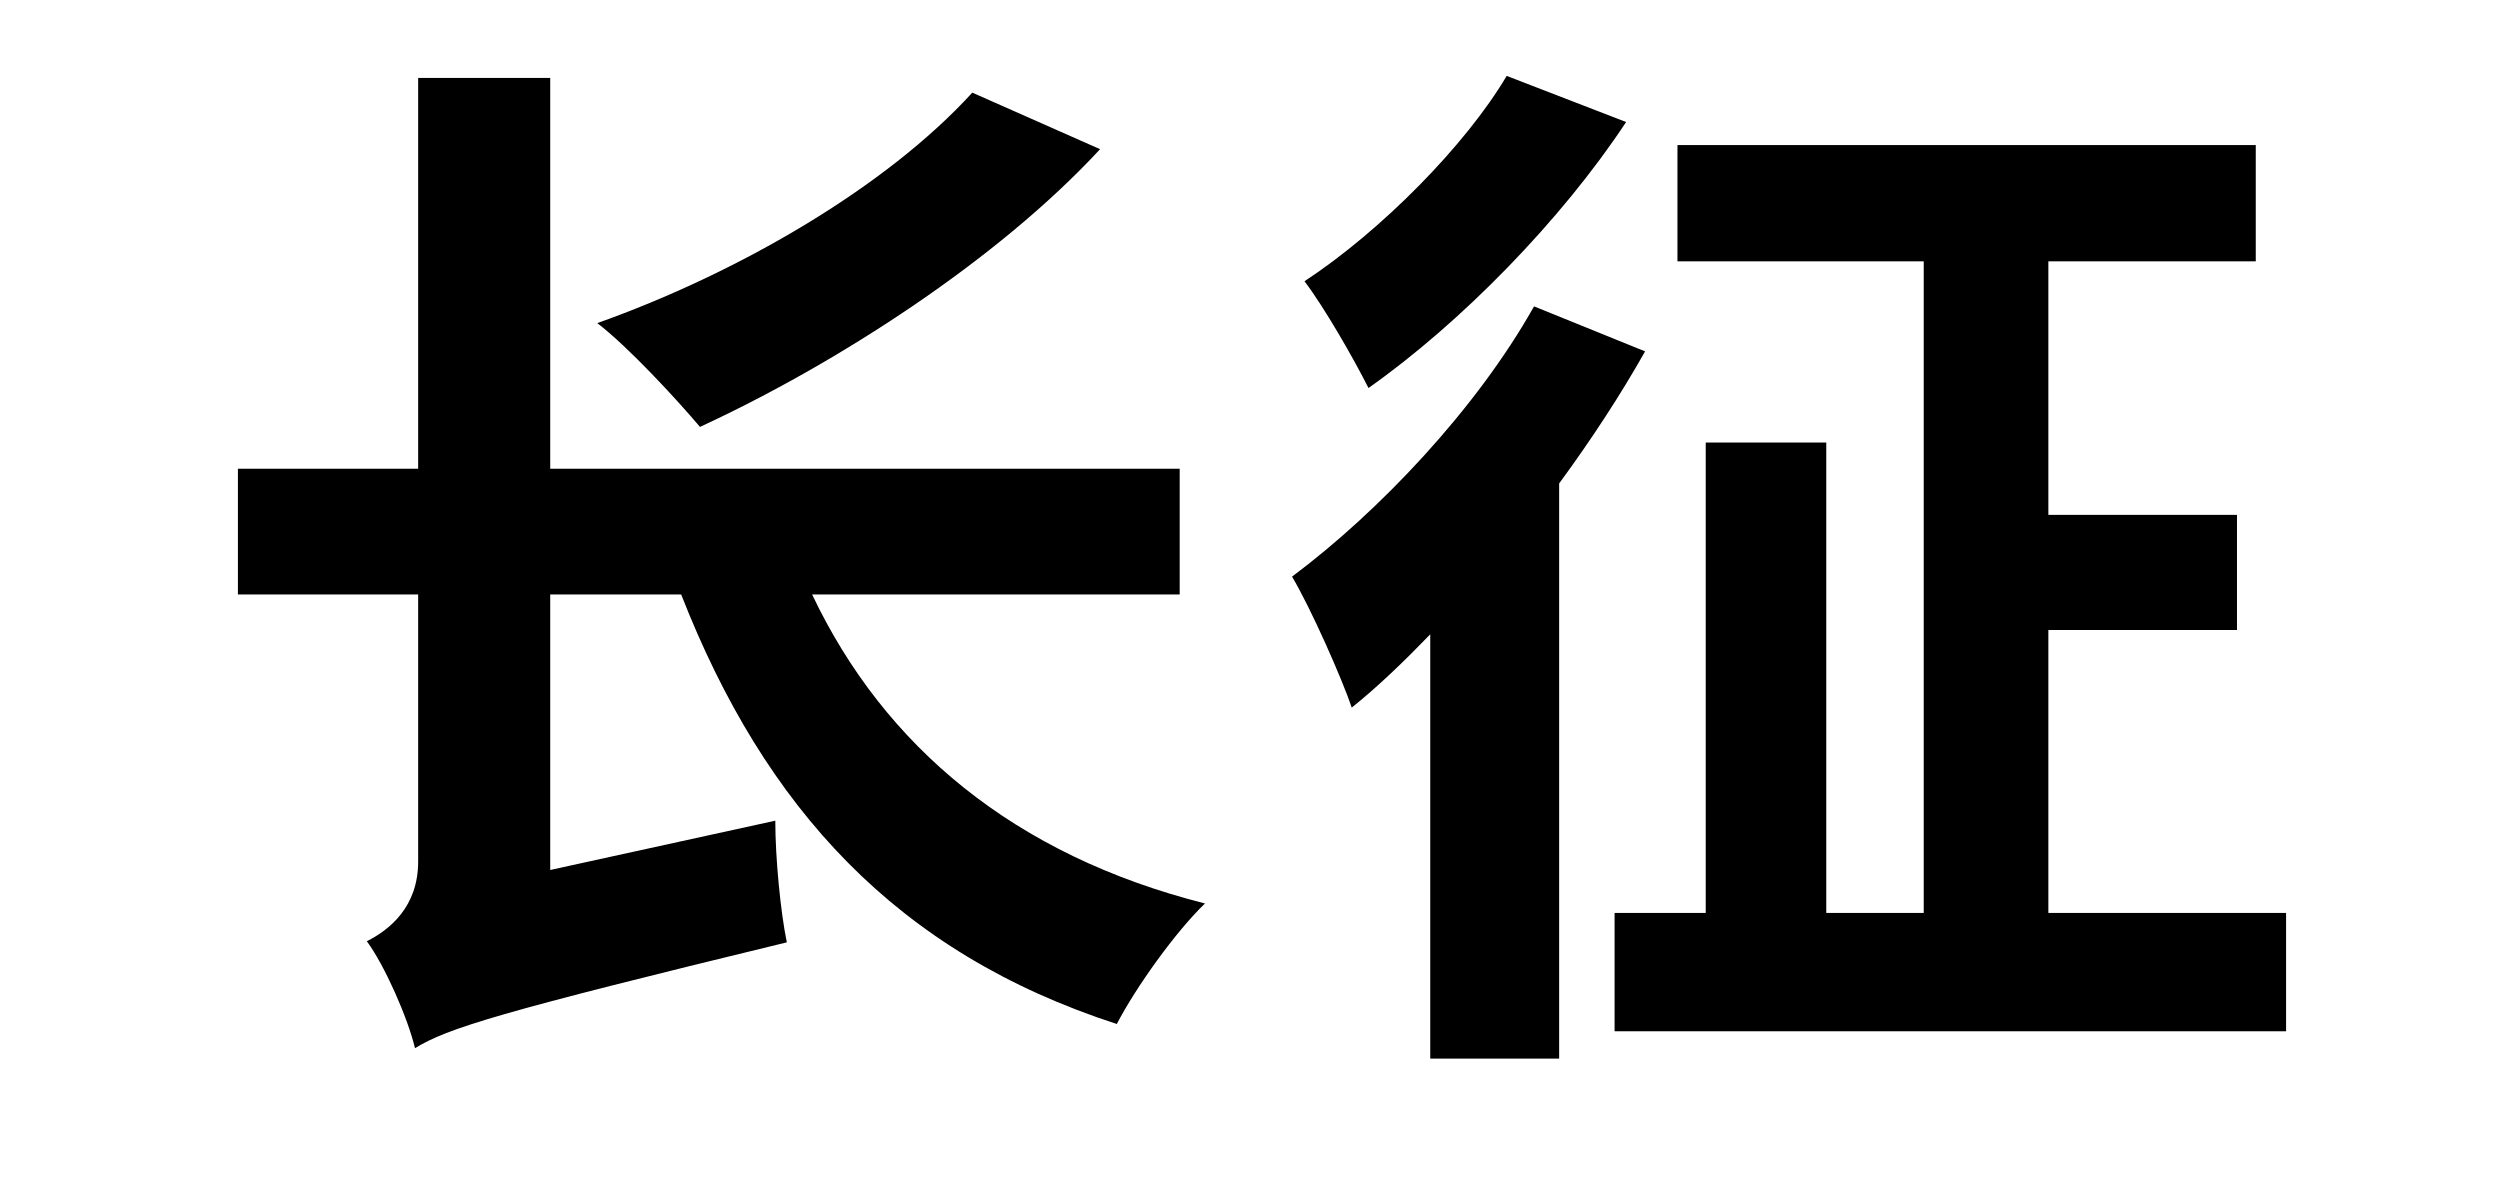
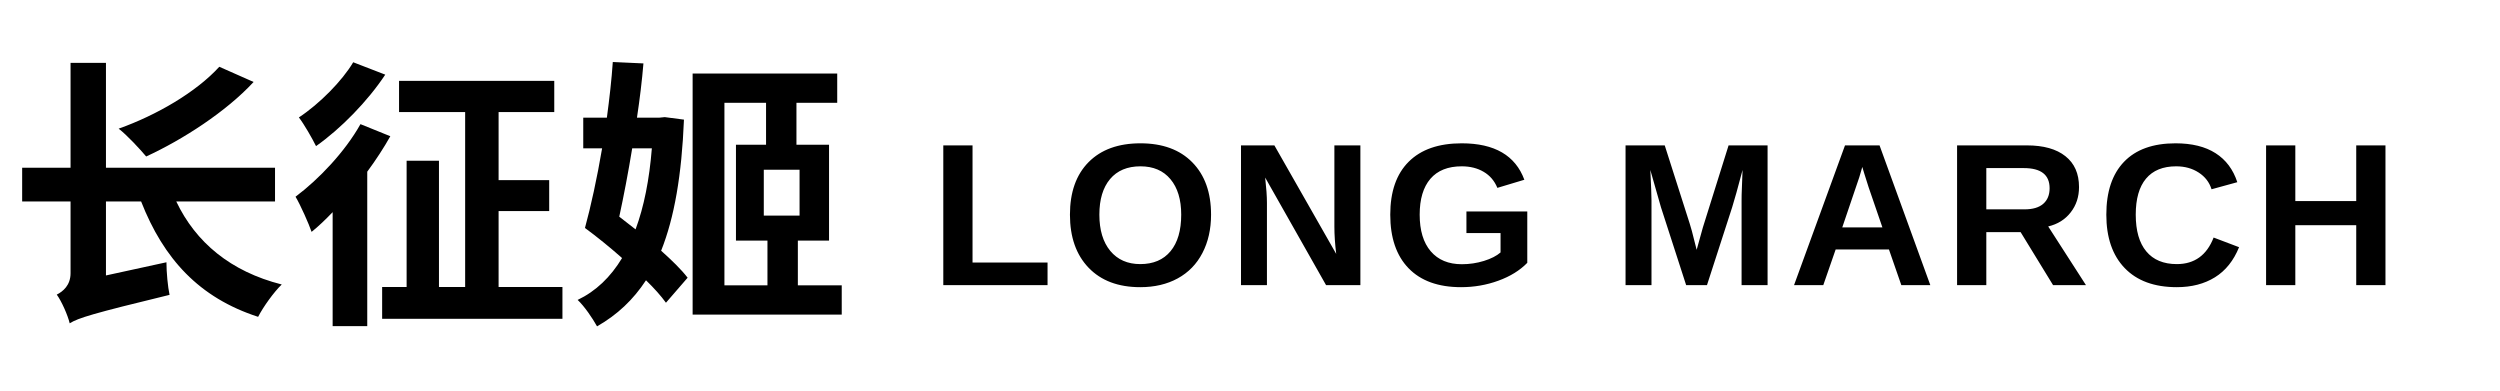
- <svg xmlns="http://www.w3.org/2000/svg" viewBox="0 0 210 100">
-   <text x="105" y="81" text-anchor="middle" font-family="Microsoft YaHei, Noto Sans CJK SC, PingFang SC, sans-serif" font-size="88" font-weight="700" letter-spacing="3">长征</text>
+ <svg xmlns="http://www.w3.org/2000/svg" viewBox="0 0 640 100">
+   <text x="2" y="77" font-family="Microsoft YaHei, Noto Sans CJK SC, PingFang SC, sans-serif" font-size="72" font-weight="700">长征姬</text>
+   <text x="238" y="73" font-family="Arial, sans-serif" font-size="52" font-weight="700" letter-spacing="2" textLength="390" lengthAdjust="spacingAndGlyphs">LONG MARCH</text>
</svg>
